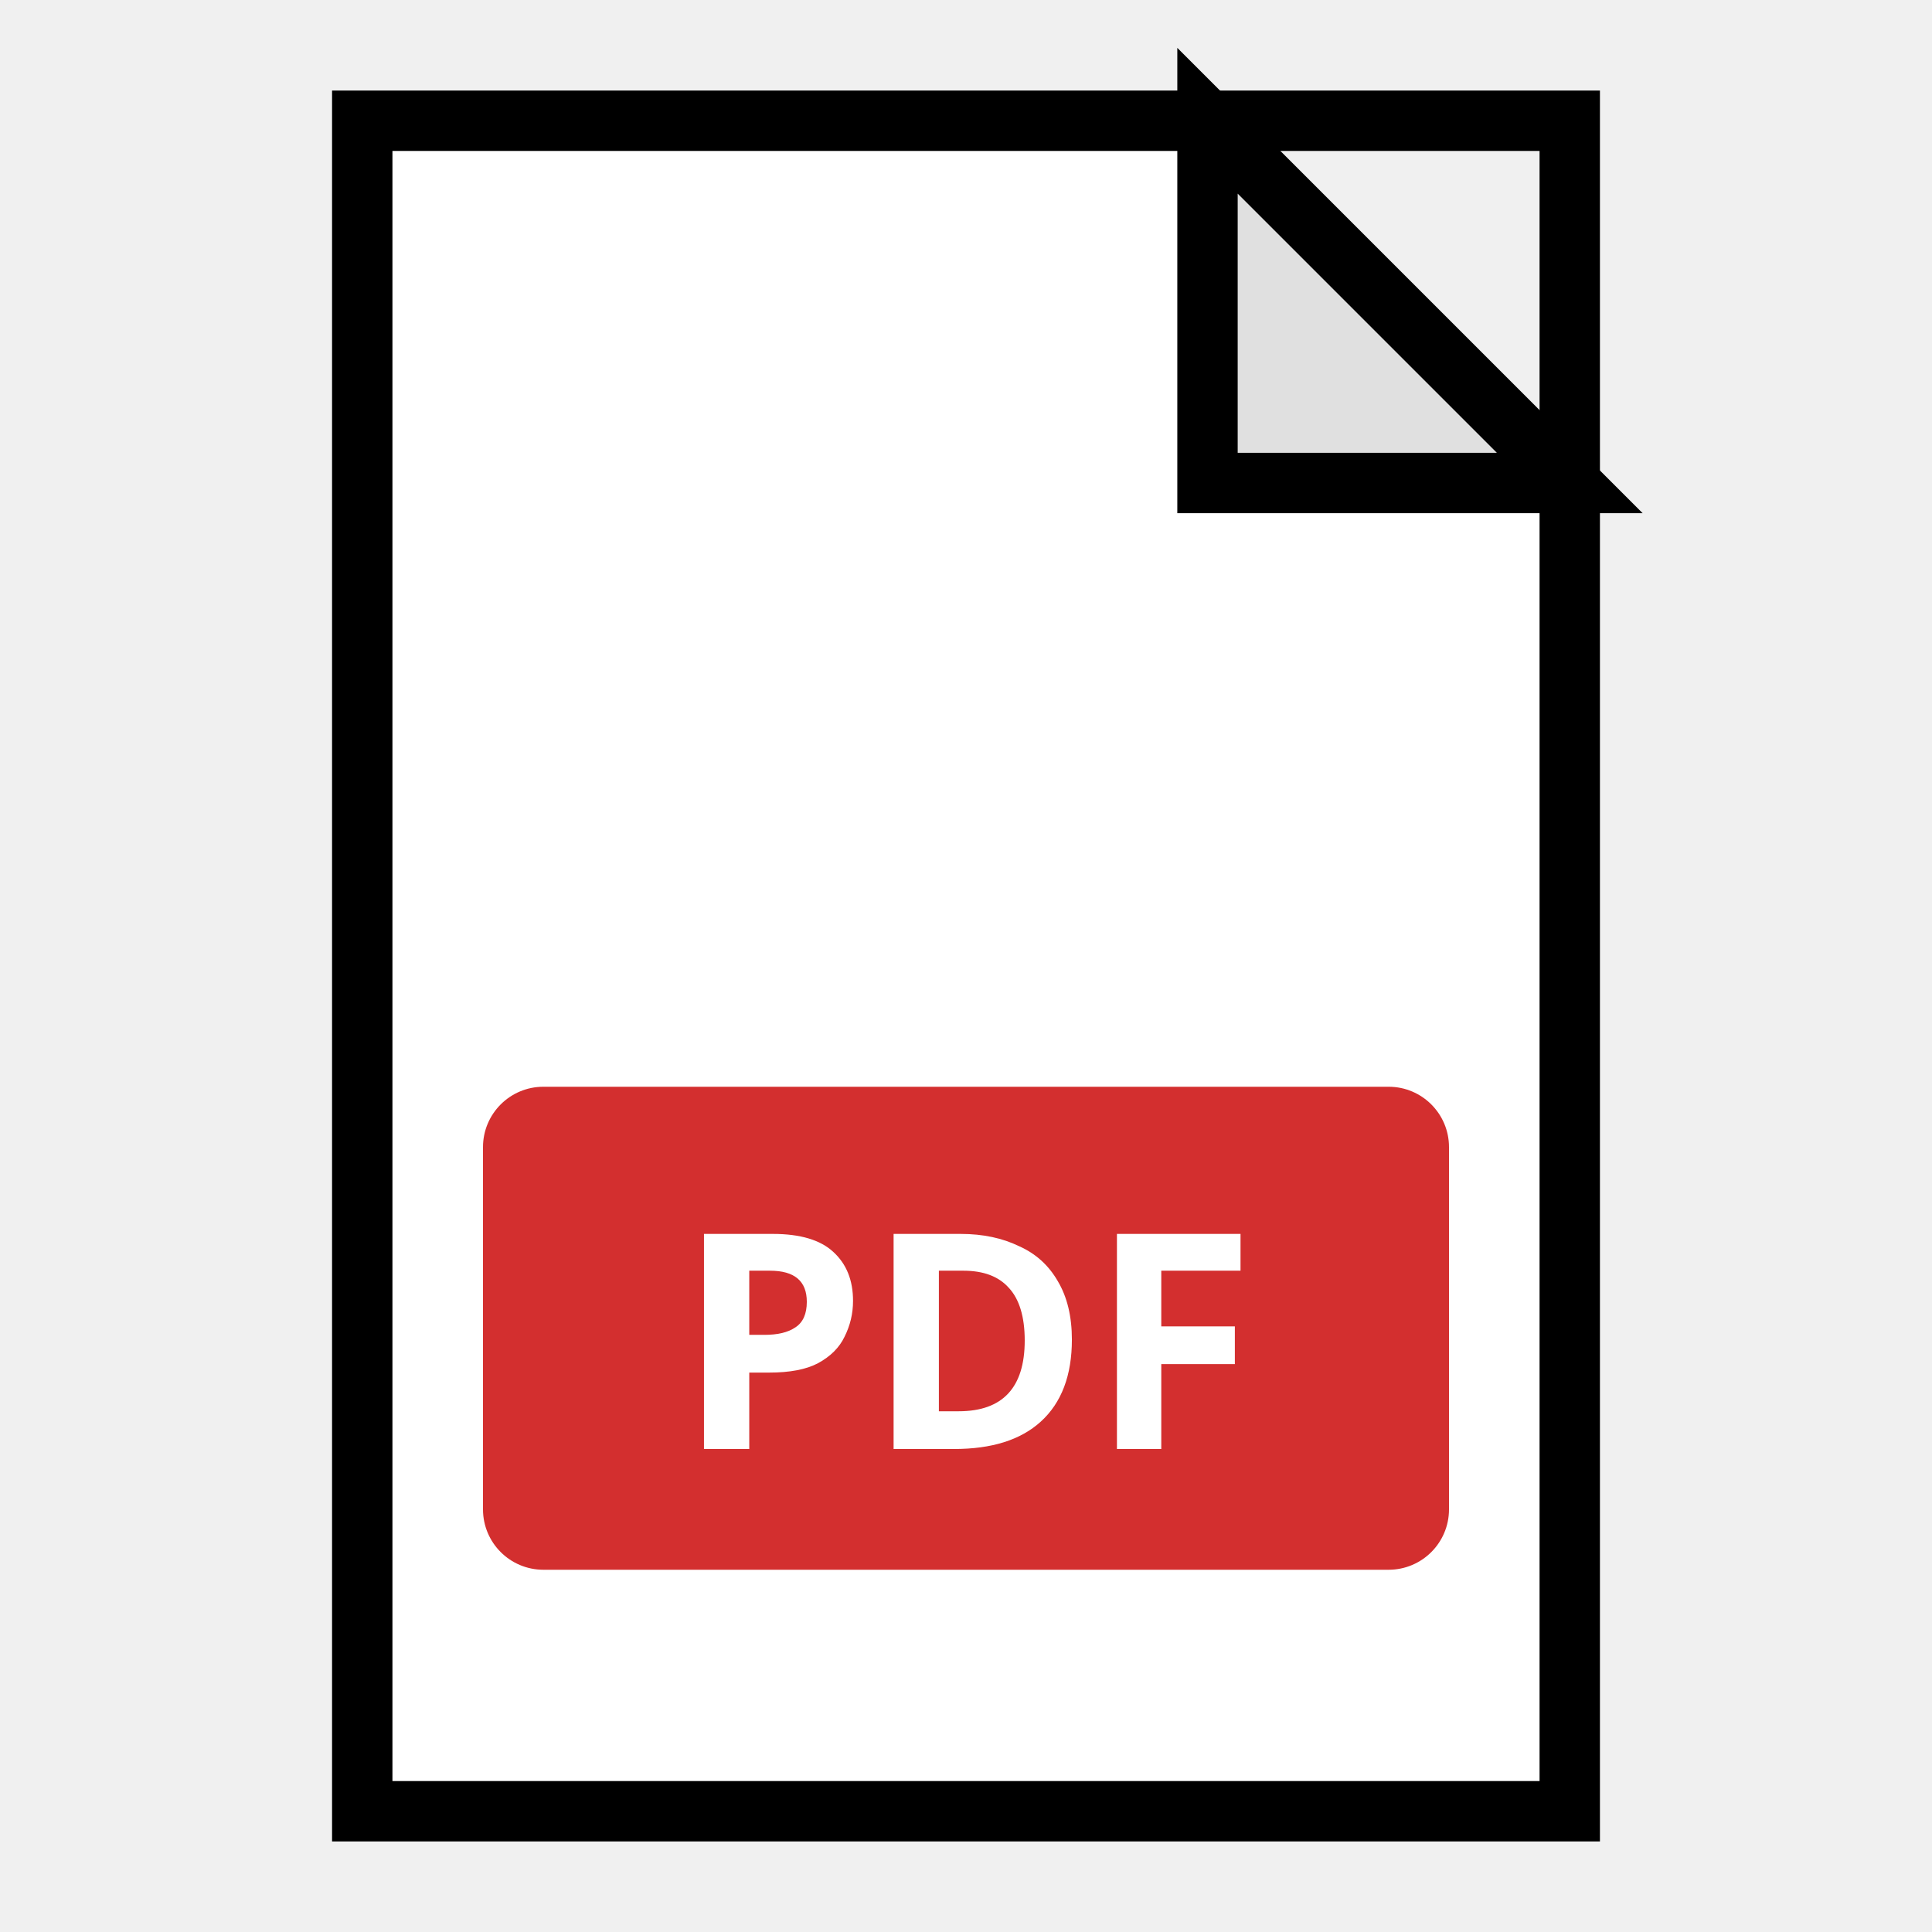
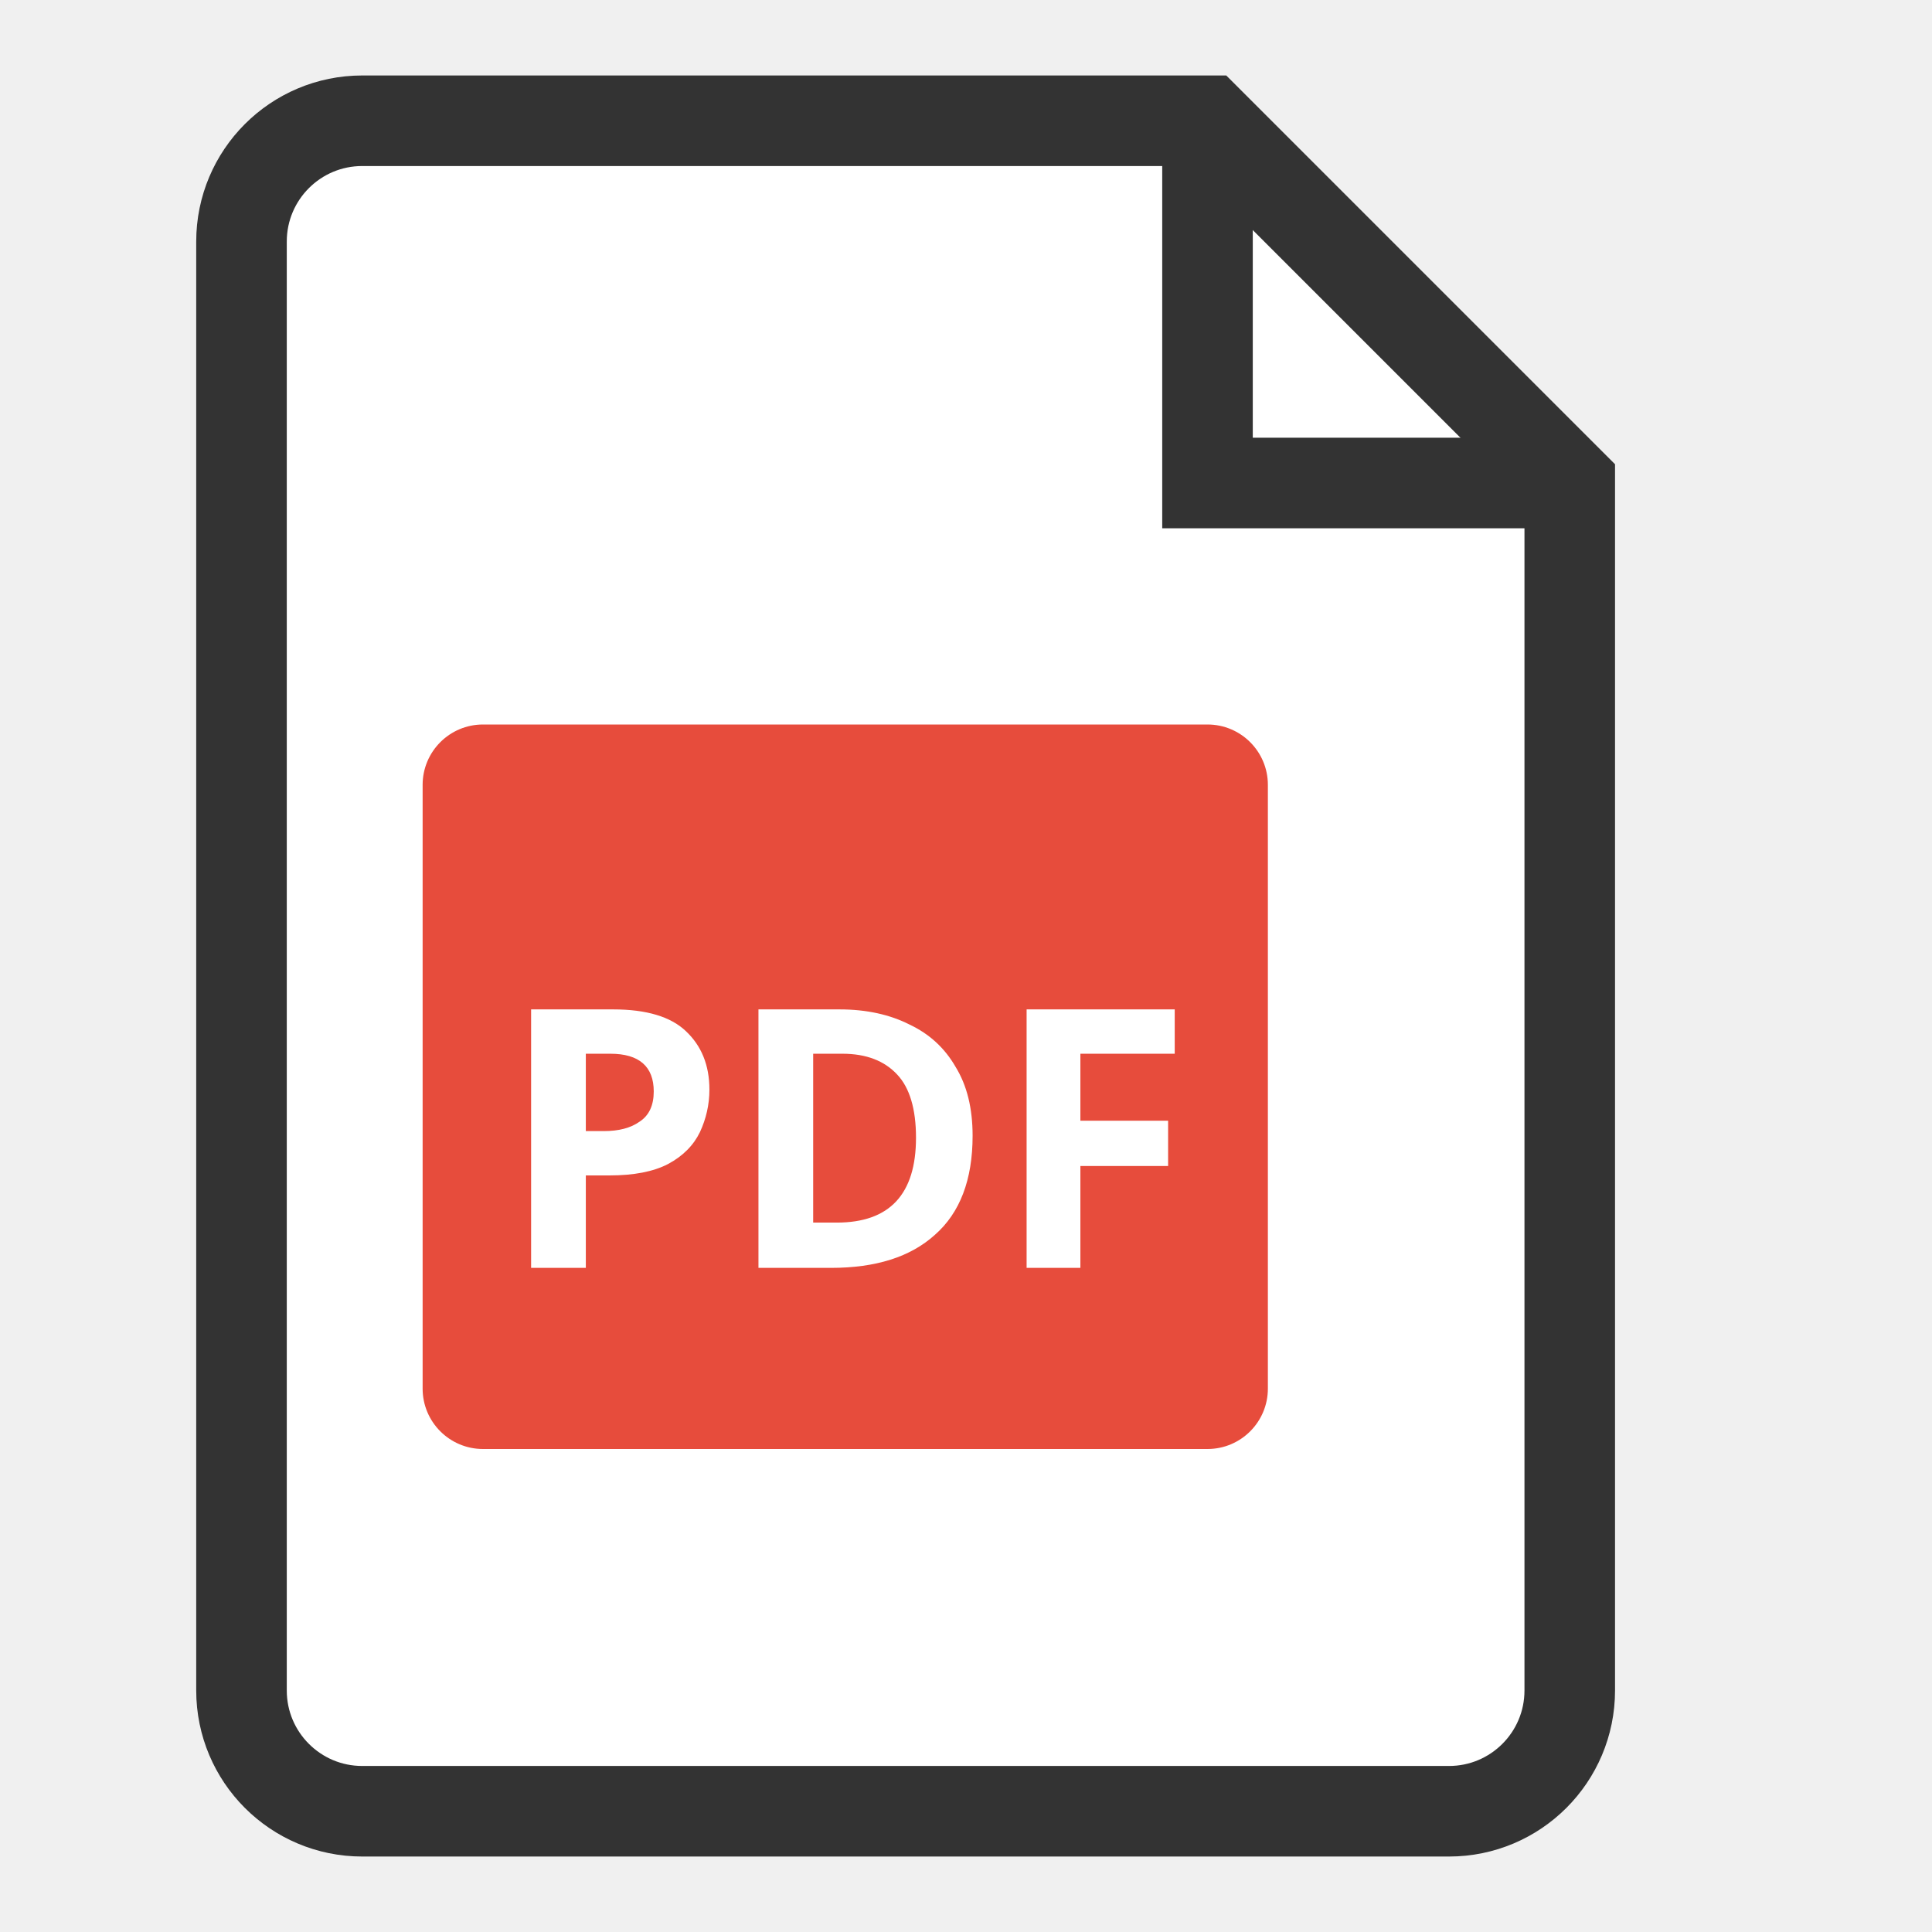
<svg xmlns="http://www.w3.org/2000/svg" viewBox="0 0 32 32" fill="none">
-   <path d="M6 2h14l6 6v22H6V2z" fill="#fff" />
-   <path d="M20 2v6h6" fill="#e0e0e0" />
-   <rect x="6" y="2" width="20" height="28" stroke="#000" stroke-width="1" fill="none" />
-   <path d="M20 2l6 6h-6V2z" stroke="#000" stroke-width="1" fill="none" />
-   <rect x="8" y="18" width="16" height="8" rx="1" fill="#D32F2F" />
-   <text x="16" y="24" font-family="Geneva, sans-serif" font-size="5" fill="#fff" text-anchor="middle" font-weight="bold">PDF</text>
+   <path d="M6 2h14l6 6v20a2 2 0 0 1-2 2H6a2 2 0 0 1-2-2V4a2 2 0 0 1 2-2z" fill="#fff" stroke="#333" stroke-width="1.5" />
+   <path d="M20 2v6h6" fill="none" stroke="#333" stroke-width="1.5" />
+   <rect x="7" y="12" width="14" height="12" rx="1" fill="#e74c3c" />
+   <text x="14" y="21" text-anchor="middle" fill="#fff" font-size="6" font-weight="bold" font-family="sans-serif">PDF</text>
</svg>
